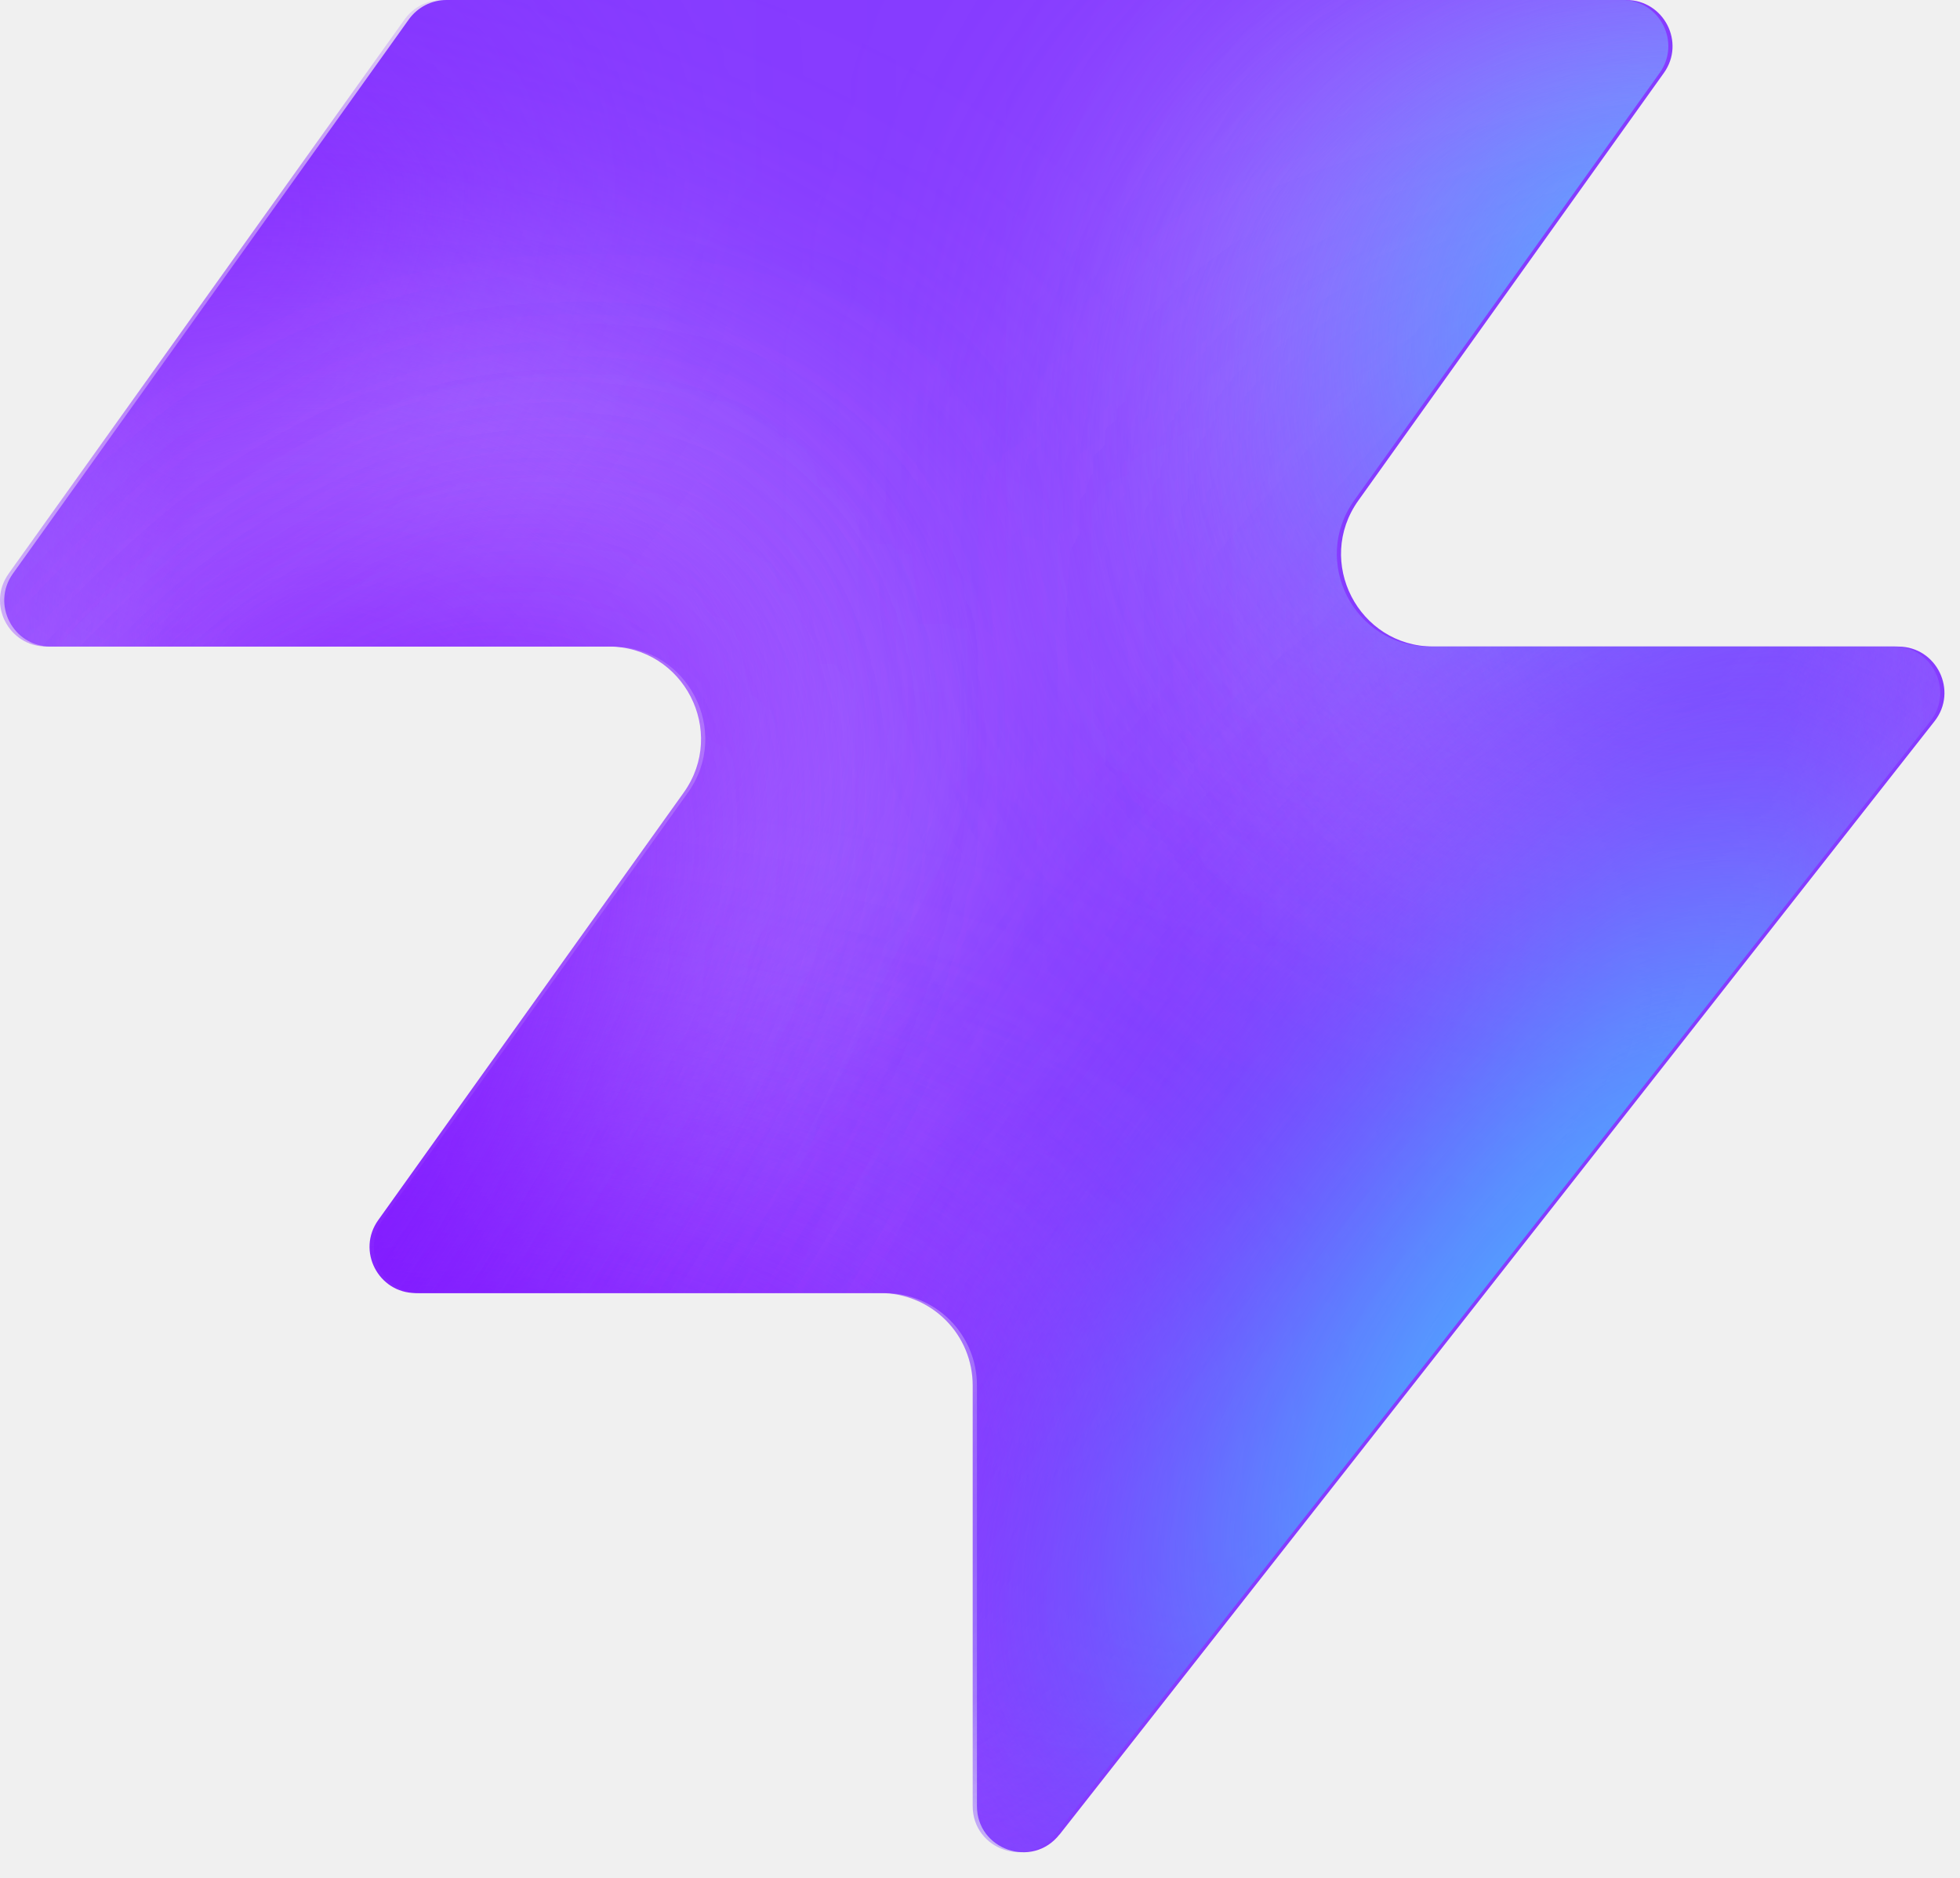
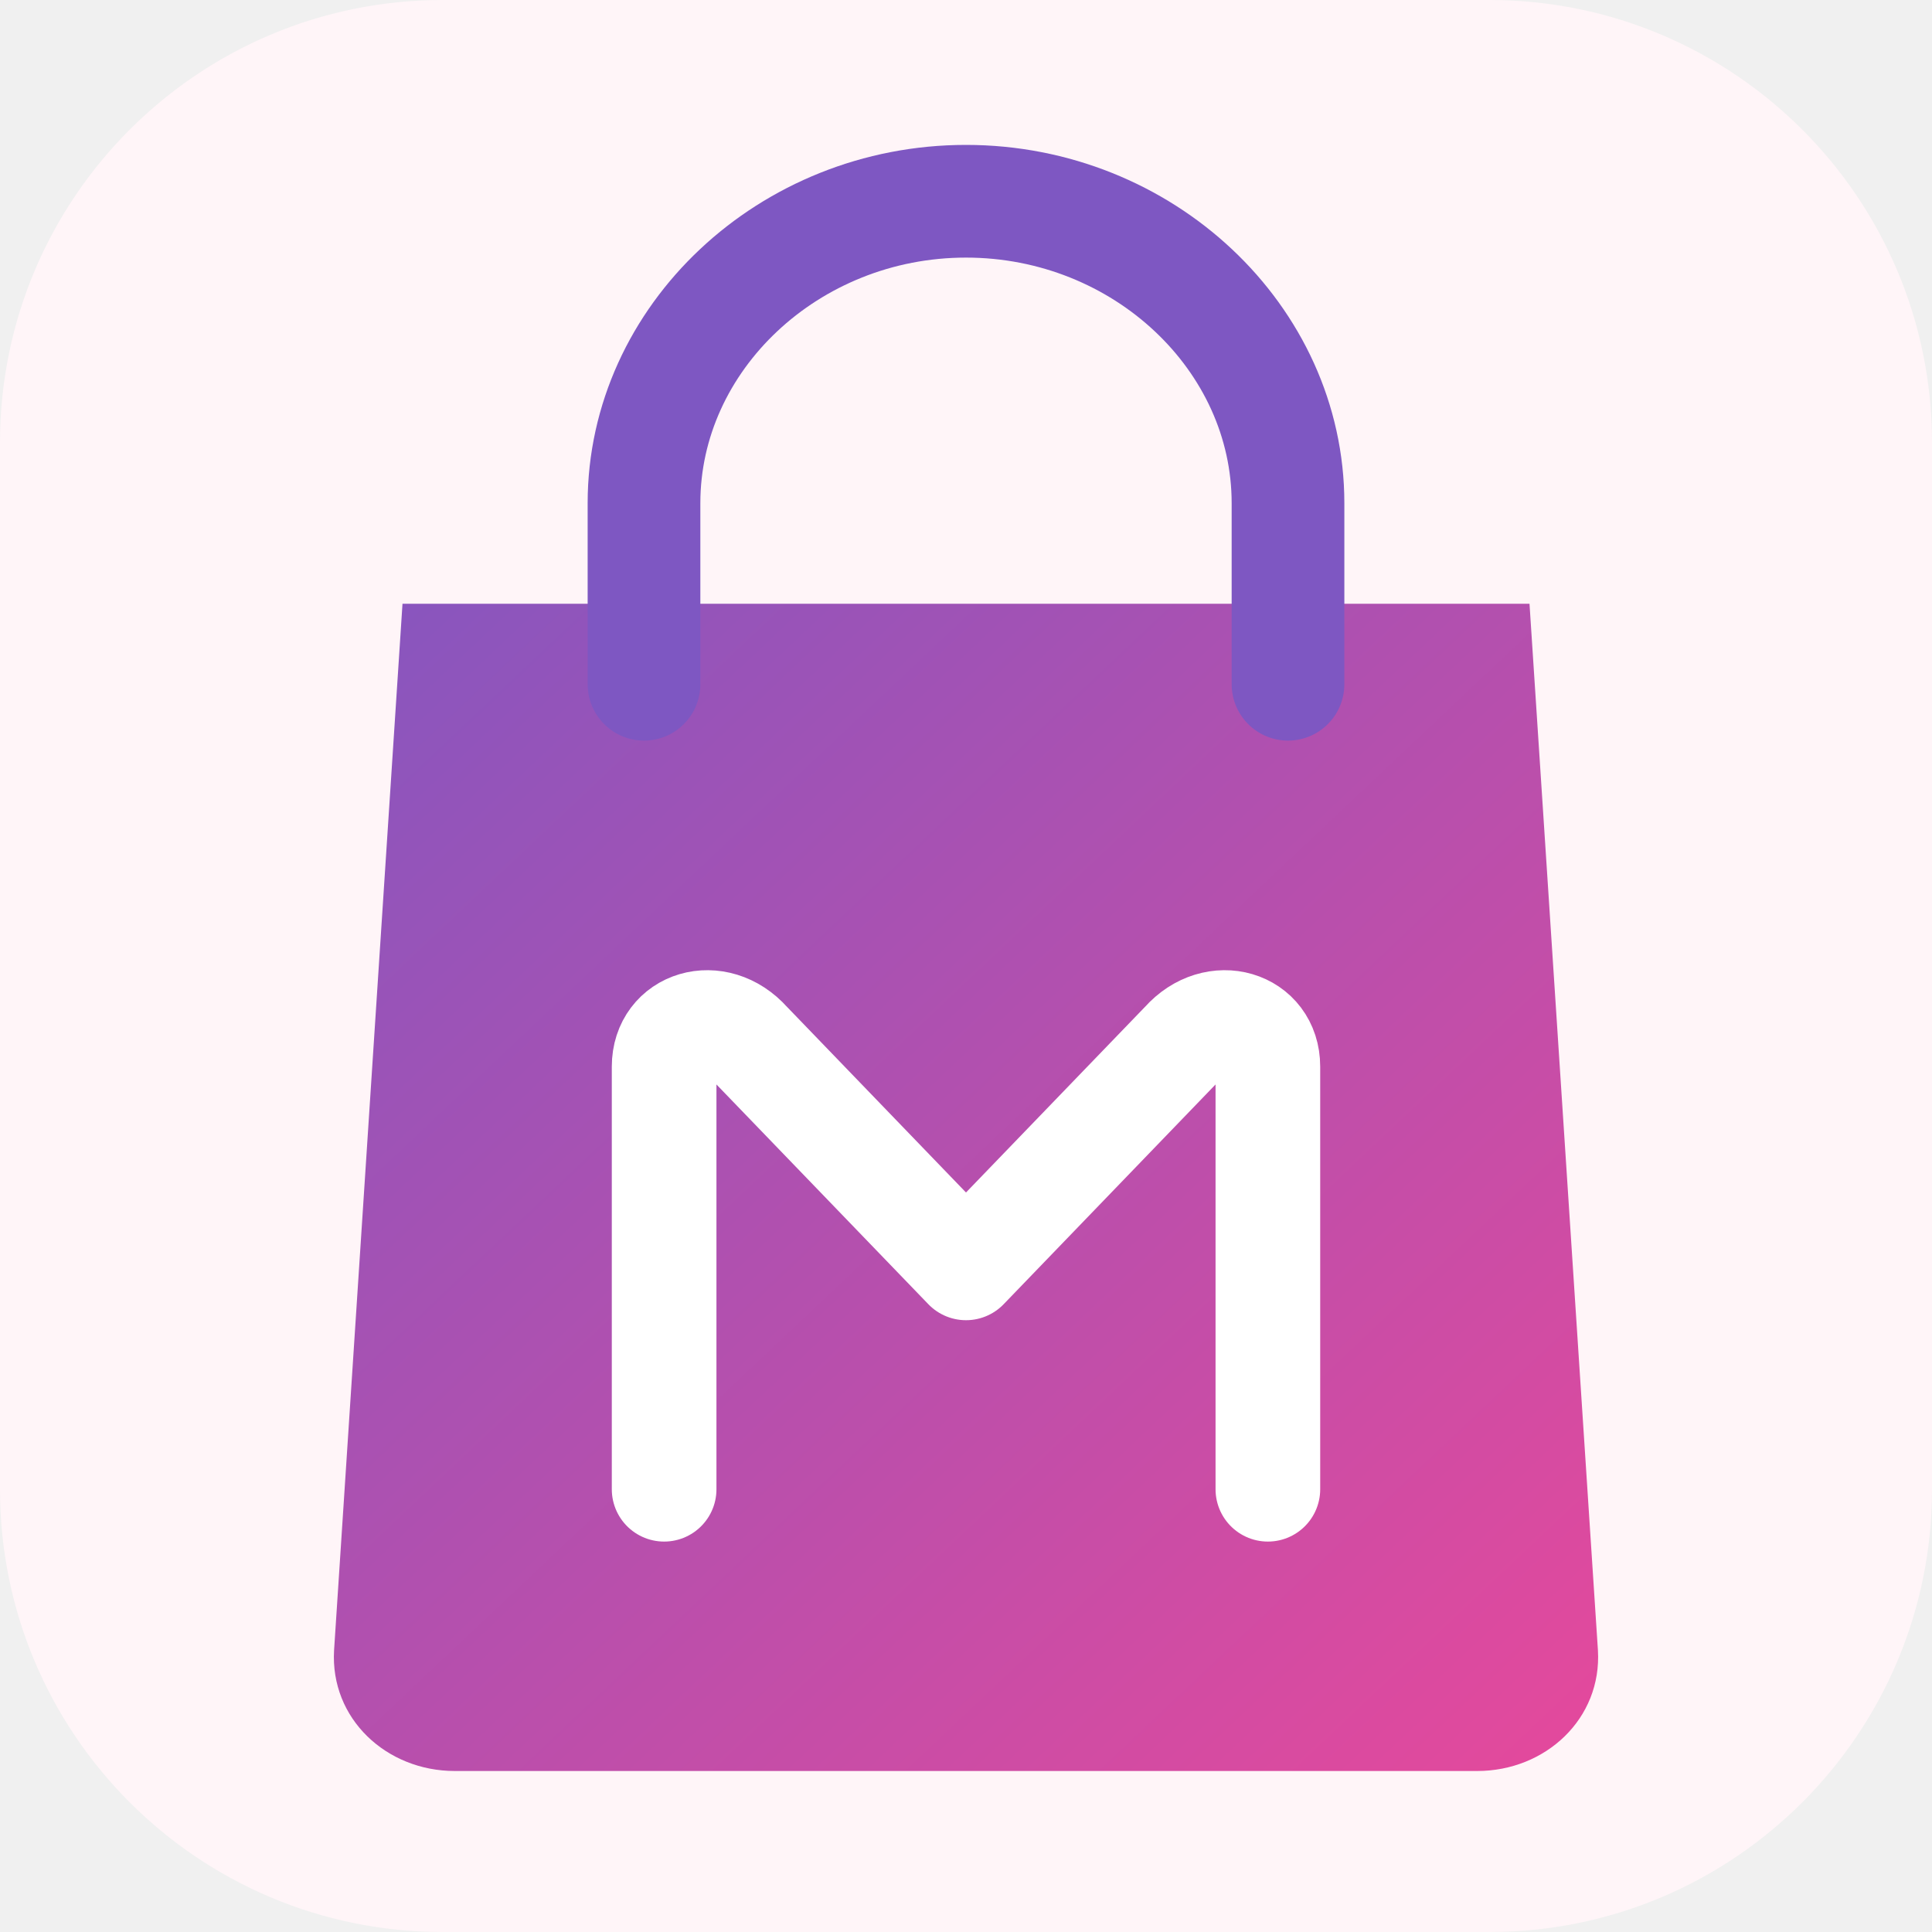
- <svg xmlns="http://www.w3.org/2000/svg" width="48" height="46" fill="none" viewBox="0 0 48 46">
-   <path fill="#863bff" d="M25.946 44.938c-.664.845-2.021.375-2.021-.698V33.937a2.26 2.26 0 0 0-2.262-2.262H10.287c-.92 0-1.456-1.04-.92-1.788l7.48-10.471c1.07-1.497 0-3.578-1.842-3.578H1.237c-.92 0-1.456-1.04-.92-1.788L10.013.474c.214-.297.556-.474.92-.474h28.894c.92 0 1.456 1.04.92 1.788l-7.48 10.471c-1.07 1.498 0 3.579 1.842 3.579h11.377c.943 0 1.473 1.088.89 1.83L25.947 44.94z" style="fill:#863bff;fill:color(display-p3 .525 .23 1);fill-opacity:1" />
-   <mask id="a" width="48" height="46" x="0" y="0" maskUnits="userSpaceOnUse" style="mask-type:alpha">
-     <path fill="#000" d="M25.842 44.938c-.664.844-2.021.375-2.021-.698V33.937a2.26 2.26 0 0 0-2.262-2.262H10.183c-.92 0-1.456-1.04-.92-1.788l7.48-10.471c1.07-1.498 0-3.579-1.842-3.579H1.133c-.92 0-1.456-1.04-.92-1.787L9.91.473c.214-.297.556-.474.92-.474h28.894c.92 0 1.456 1.04.92 1.788l-7.48 10.471c-1.07 1.498 0 3.578 1.842 3.578h11.377c.943 0 1.473 1.088.89 1.832L25.843 44.94z" style="fill:#000;fill-opacity:1" />
-   </mask>
-   <g mask="url(#a)">
-     <g filter="url(#b)">
-       <ellipse cx="5.508" cy="14.704" fill="#ede6ff" rx="5.508" ry="14.704" style="fill:#ede6ff;fill:color(display-p3 .927 .903 1);fill-opacity:1" transform="matrix(.00324 1 1 -.00324 -4.47 31.516)" />
-     </g>
-     <g filter="url(#c)">
-       <ellipse cx="10.399" cy="29.851" fill="#ede6ff" rx="10.399" ry="29.851" style="fill:#ede6ff;fill:color(display-p3 .927 .903 1);fill-opacity:1" transform="matrix(.00324 1 1 -.00324 -39.328 7.883)" />
-     </g>
-     <g filter="url(#d)">
-       <ellipse cx="5.508" cy="30.487" fill="#7e14ff" rx="5.508" ry="30.487" style="fill:#7e14ff;fill:color(display-p3 .492 .077 1);fill-opacity:1" transform="rotate(89.814 -25.913 -14.639)scale(1 -1)" />
-     </g>
-     <g filter="url(#e)">
-       <ellipse cx="5.508" cy="30.599" fill="#7e14ff" rx="5.508" ry="30.599" style="fill:#7e14ff;fill:color(display-p3 .492 .077 1);fill-opacity:1" transform="rotate(89.814 -32.644 -3.334)scale(1 -1)" />
-     </g>
-     <g filter="url(#f)">
-       <ellipse cx="5.508" cy="30.599" fill="#7e14ff" rx="5.508" ry="30.599" style="fill:#7e14ff;fill:color(display-p3 .492 .077 1);fill-opacity:1" transform="matrix(.00324 1 1 -.00324 -34.34 30.47)" />
-     </g>
-     <g filter="url(#g)">
-       <ellipse cx="14.072" cy="22.078" fill="#ede6ff" rx="14.072" ry="22.078" style="fill:#ede6ff;fill:color(display-p3 .927 .903 1);fill-opacity:1" transform="rotate(93.35 24.506 48.493)scale(-1 1)" />
-     </g>
-     <g filter="url(#h)">
-       <ellipse cx="3.47" cy="21.501" fill="#7e14ff" rx="3.47" ry="21.501" style="fill:#7e14ff;fill:color(display-p3 .492 .077 1);fill-opacity:1" transform="rotate(89.009 28.708 47.59)scale(-1 1)" />
-     </g>
-     <g filter="url(#i)">
-       <ellipse cx="3.47" cy="21.501" fill="#7e14ff" rx="3.47" ry="21.501" style="fill:#7e14ff;fill:color(display-p3 .492 .077 1);fill-opacity:1" transform="rotate(89.009 28.708 47.59)scale(-1 1)" />
-     </g>
-     <g filter="url(#j)">
-       <ellipse cx=".387" cy="8.972" fill="#7e14ff" rx="4.407" ry="29.108" style="fill:#7e14ff;fill:color(display-p3 .492 .077 1);fill-opacity:1" transform="rotate(39.51 .387 8.972)" />
-     </g>
-     <g filter="url(#k)">
-       <ellipse cx="47.523" cy="-6.092" fill="#7e14ff" rx="4.407" ry="29.108" style="fill:#7e14ff;fill:color(display-p3 .492 .077 1);fill-opacity:1" transform="rotate(37.892 47.523 -6.092)" />
-     </g>
-     <g filter="url(#l)">
-       <ellipse cx="41.412" cy="6.333" fill="#47bfff" rx="5.971" ry="9.665" style="fill:#47bfff;fill:color(display-p3 .28 .748 1);fill-opacity:1" transform="rotate(37.892 41.412 6.333)" />
-     </g>
-     <g filter="url(#m)">
-       <ellipse cx="-1.879" cy="38.332" fill="#7e14ff" rx="4.407" ry="29.108" style="fill:#7e14ff;fill:color(display-p3 .492 .077 1);fill-opacity:1" transform="rotate(37.892 -1.88 38.332)" />
-     </g>
-     <g filter="url(#n)">
-       <ellipse cx="-1.879" cy="38.332" fill="#7e14ff" rx="4.407" ry="29.108" style="fill:#7e14ff;fill:color(display-p3 .492 .077 1);fill-opacity:1" transform="rotate(37.892 -1.88 38.332)" />
-     </g>
-     <g filter="url(#o)">
-       <ellipse cx="35.651" cy="29.907" fill="#7e14ff" rx="4.407" ry="29.108" style="fill:#7e14ff;fill:color(display-p3 .492 .077 1);fill-opacity:1" transform="rotate(37.892 35.651 29.907)" />
-     </g>
-     <g filter="url(#p)">
-       <ellipse cx="38.418" cy="32.4" fill="#47bfff" rx="5.971" ry="15.297" style="fill:#47bfff;fill:color(display-p3 .28 .748 1);fill-opacity:1" transform="rotate(37.892 38.418 32.4)" />
-     </g>
-   </g>
+ <svg xmlns="http://www.w3.org/2000/svg" width="48" height="48" viewBox="0 0 48 48" fill="none">
  <defs>
-     <filter id="b" width="60.045" height="41.654" x="-19.77" y="16.149" color-interpolation-filters="sRGB" filterUnits="userSpaceOnUse">
-       <feFlood flood-opacity="0" result="BackgroundImageFix" />
-       <feBlend in="SourceGraphic" in2="BackgroundImageFix" result="shape" />
-       <feGaussianBlur result="effect1_foregroundBlur_2002_17158" stdDeviation="7.659" />
-     </filter>
-     <filter id="c" width="90.34" height="51.437" x="-54.613" y="-7.533" color-interpolation-filters="sRGB" filterUnits="userSpaceOnUse">
-       <feFlood flood-opacity="0" result="BackgroundImageFix" />
-       <feBlend in="SourceGraphic" in2="BackgroundImageFix" result="shape" />
-       <feGaussianBlur result="effect1_foregroundBlur_2002_17158" stdDeviation="7.659" />
-     </filter>
-     <filter id="d" width="79.355" height="29.4" x="-49.64" y="2.03" color-interpolation-filters="sRGB" filterUnits="userSpaceOnUse">
-       <feFlood flood-opacity="0" result="BackgroundImageFix" />
-       <feBlend in="SourceGraphic" in2="BackgroundImageFix" result="shape" />
-       <feGaussianBlur result="effect1_foregroundBlur_2002_17158" stdDeviation="4.596" />
-     </filter>
-     <filter id="e" width="79.579" height="29.4" x="-45.045" y="20.029" color-interpolation-filters="sRGB" filterUnits="userSpaceOnUse">
-       <feFlood flood-opacity="0" result="BackgroundImageFix" />
-       <feBlend in="SourceGraphic" in2="BackgroundImageFix" result="shape" />
-       <feGaussianBlur result="effect1_foregroundBlur_2002_17158" stdDeviation="4.596" />
-     </filter>
-     <filter id="f" width="79.579" height="29.4" x="-43.513" y="21.178" color-interpolation-filters="sRGB" filterUnits="userSpaceOnUse">
-       <feFlood flood-opacity="0" result="BackgroundImageFix" />
-       <feBlend in="SourceGraphic" in2="BackgroundImageFix" result="shape" />
-       <feGaussianBlur result="effect1_foregroundBlur_2002_17158" stdDeviation="4.596" />
-     </filter>
-     <filter id="g" width="74.749" height="58.852" x="15.756" y="-17.901" color-interpolation-filters="sRGB" filterUnits="userSpaceOnUse">
-       <feFlood flood-opacity="0" result="BackgroundImageFix" />
-       <feBlend in="SourceGraphic" in2="BackgroundImageFix" result="shape" />
-       <feGaussianBlur result="effect1_foregroundBlur_2002_17158" stdDeviation="7.659" />
-     </filter>
-     <filter id="h" width="61.377" height="25.362" x="23.548" y="2.284" color-interpolation-filters="sRGB" filterUnits="userSpaceOnUse">
-       <feFlood flood-opacity="0" result="BackgroundImageFix" />
-       <feBlend in="SourceGraphic" in2="BackgroundImageFix" result="shape" />
-       <feGaussianBlur result="effect1_foregroundBlur_2002_17158" stdDeviation="4.596" />
-     </filter>
-     <filter id="i" width="61.377" height="25.362" x="23.548" y="2.284" color-interpolation-filters="sRGB" filterUnits="userSpaceOnUse">
-       <feFlood flood-opacity="0" result="BackgroundImageFix" />
-       <feBlend in="SourceGraphic" in2="BackgroundImageFix" result="shape" />
-       <feGaussianBlur result="effect1_foregroundBlur_2002_17158" stdDeviation="4.596" />
-     </filter>
-     <filter id="j" width="56.045" height="63.649" x="-27.636" y="-22.853" color-interpolation-filters="sRGB" filterUnits="userSpaceOnUse">
-       <feFlood flood-opacity="0" result="BackgroundImageFix" />
-       <feBlend in="SourceGraphic" in2="BackgroundImageFix" result="shape" />
-       <feGaussianBlur result="effect1_foregroundBlur_2002_17158" stdDeviation="4.596" />
-     </filter>
-     <filter id="k" width="54.814" height="64.646" x="20.116" y="-38.415" color-interpolation-filters="sRGB" filterUnits="userSpaceOnUse">
-       <feFlood flood-opacity="0" result="BackgroundImageFix" />
-       <feBlend in="SourceGraphic" in2="BackgroundImageFix" result="shape" />
-       <feGaussianBlur result="effect1_foregroundBlur_2002_17158" stdDeviation="4.596" />
-     </filter>
-     <filter id="l" width="33.541" height="35.313" x="24.641" y="-11.323" color-interpolation-filters="sRGB" filterUnits="userSpaceOnUse">
-       <feFlood flood-opacity="0" result="BackgroundImageFix" />
-       <feBlend in="SourceGraphic" in2="BackgroundImageFix" result="shape" />
-       <feGaussianBlur result="effect1_foregroundBlur_2002_17158" stdDeviation="4.596" />
-     </filter>
-     <filter id="m" width="54.814" height="64.646" x="-29.286" y="6.009" color-interpolation-filters="sRGB" filterUnits="userSpaceOnUse">
-       <feFlood flood-opacity="0" result="BackgroundImageFix" />
-       <feBlend in="SourceGraphic" in2="BackgroundImageFix" result="shape" />
-       <feGaussianBlur result="effect1_foregroundBlur_2002_17158" stdDeviation="4.596" />
-     </filter>
-     <filter id="n" width="54.814" height="64.646" x="-29.286" y="6.009" color-interpolation-filters="sRGB" filterUnits="userSpaceOnUse">
-       <feFlood flood-opacity="0" result="BackgroundImageFix" />
-       <feBlend in="SourceGraphic" in2="BackgroundImageFix" result="shape" />
-       <feGaussianBlur result="effect1_foregroundBlur_2002_17158" stdDeviation="4.596" />
-     </filter>
-     <filter id="o" width="54.814" height="64.646" x="8.244" y="-2.416" color-interpolation-filters="sRGB" filterUnits="userSpaceOnUse">
-       <feFlood flood-opacity="0" result="BackgroundImageFix" />
-       <feBlend in="SourceGraphic" in2="BackgroundImageFix" result="shape" />
-       <feGaussianBlur result="effect1_foregroundBlur_2002_17158" stdDeviation="4.596" />
-     </filter>
-     <filter id="p" width="39.409" height="43.623" x="18.713" y="10.588" color-interpolation-filters="sRGB" filterUnits="userSpaceOnUse">
-       <feFlood flood-opacity="0" result="BackgroundImageFix" />
-       <feBlend in="SourceGraphic" in2="BackgroundImageFix" result="shape" />
-       <feGaussianBlur result="effect1_foregroundBlur_2002_17158" stdDeviation="4.596" />
-     </filter>
+     <linearGradient id="fav" x1="8" y1="10" x2="42" y2="46" gradientUnits="userSpaceOnUse">
+       <stop stop-color="#7E57C2" />
+       <stop offset="1" stop-color="#EC4899" />
+     </linearGradient>
  </defs>
+   <rect width="48" height="48" rx="11" fill="#FFF5F8" />
+   <path d="M10 15 H38 L39.7 41 C39.8 42.7 38.4 44 36.7 44 H11.3 C9.6 44 8.2 42.7 8.3 41 L10 15 Z" fill="url(#fav)" />
+   <path d="M16 17 V12.5 C16 8.4 19.6 5 24 5 C28.4 5 32 8.4 32 12.5 V17" stroke="#7E57C2" stroke-width="2.8" stroke-linecap="round" fill="none" />
+   <path d="M16.5 37 V26.5 C16.5 25.4 17.8 25 18.6 25.9 L24 31.5 L29.4 25.9 C30.2 25 31.5 25.4 31.5 26.5 V37" stroke="#FFFFFF" stroke-width="2.6" stroke-linecap="round" stroke-linejoin="round" fill="none" />
</svg>
